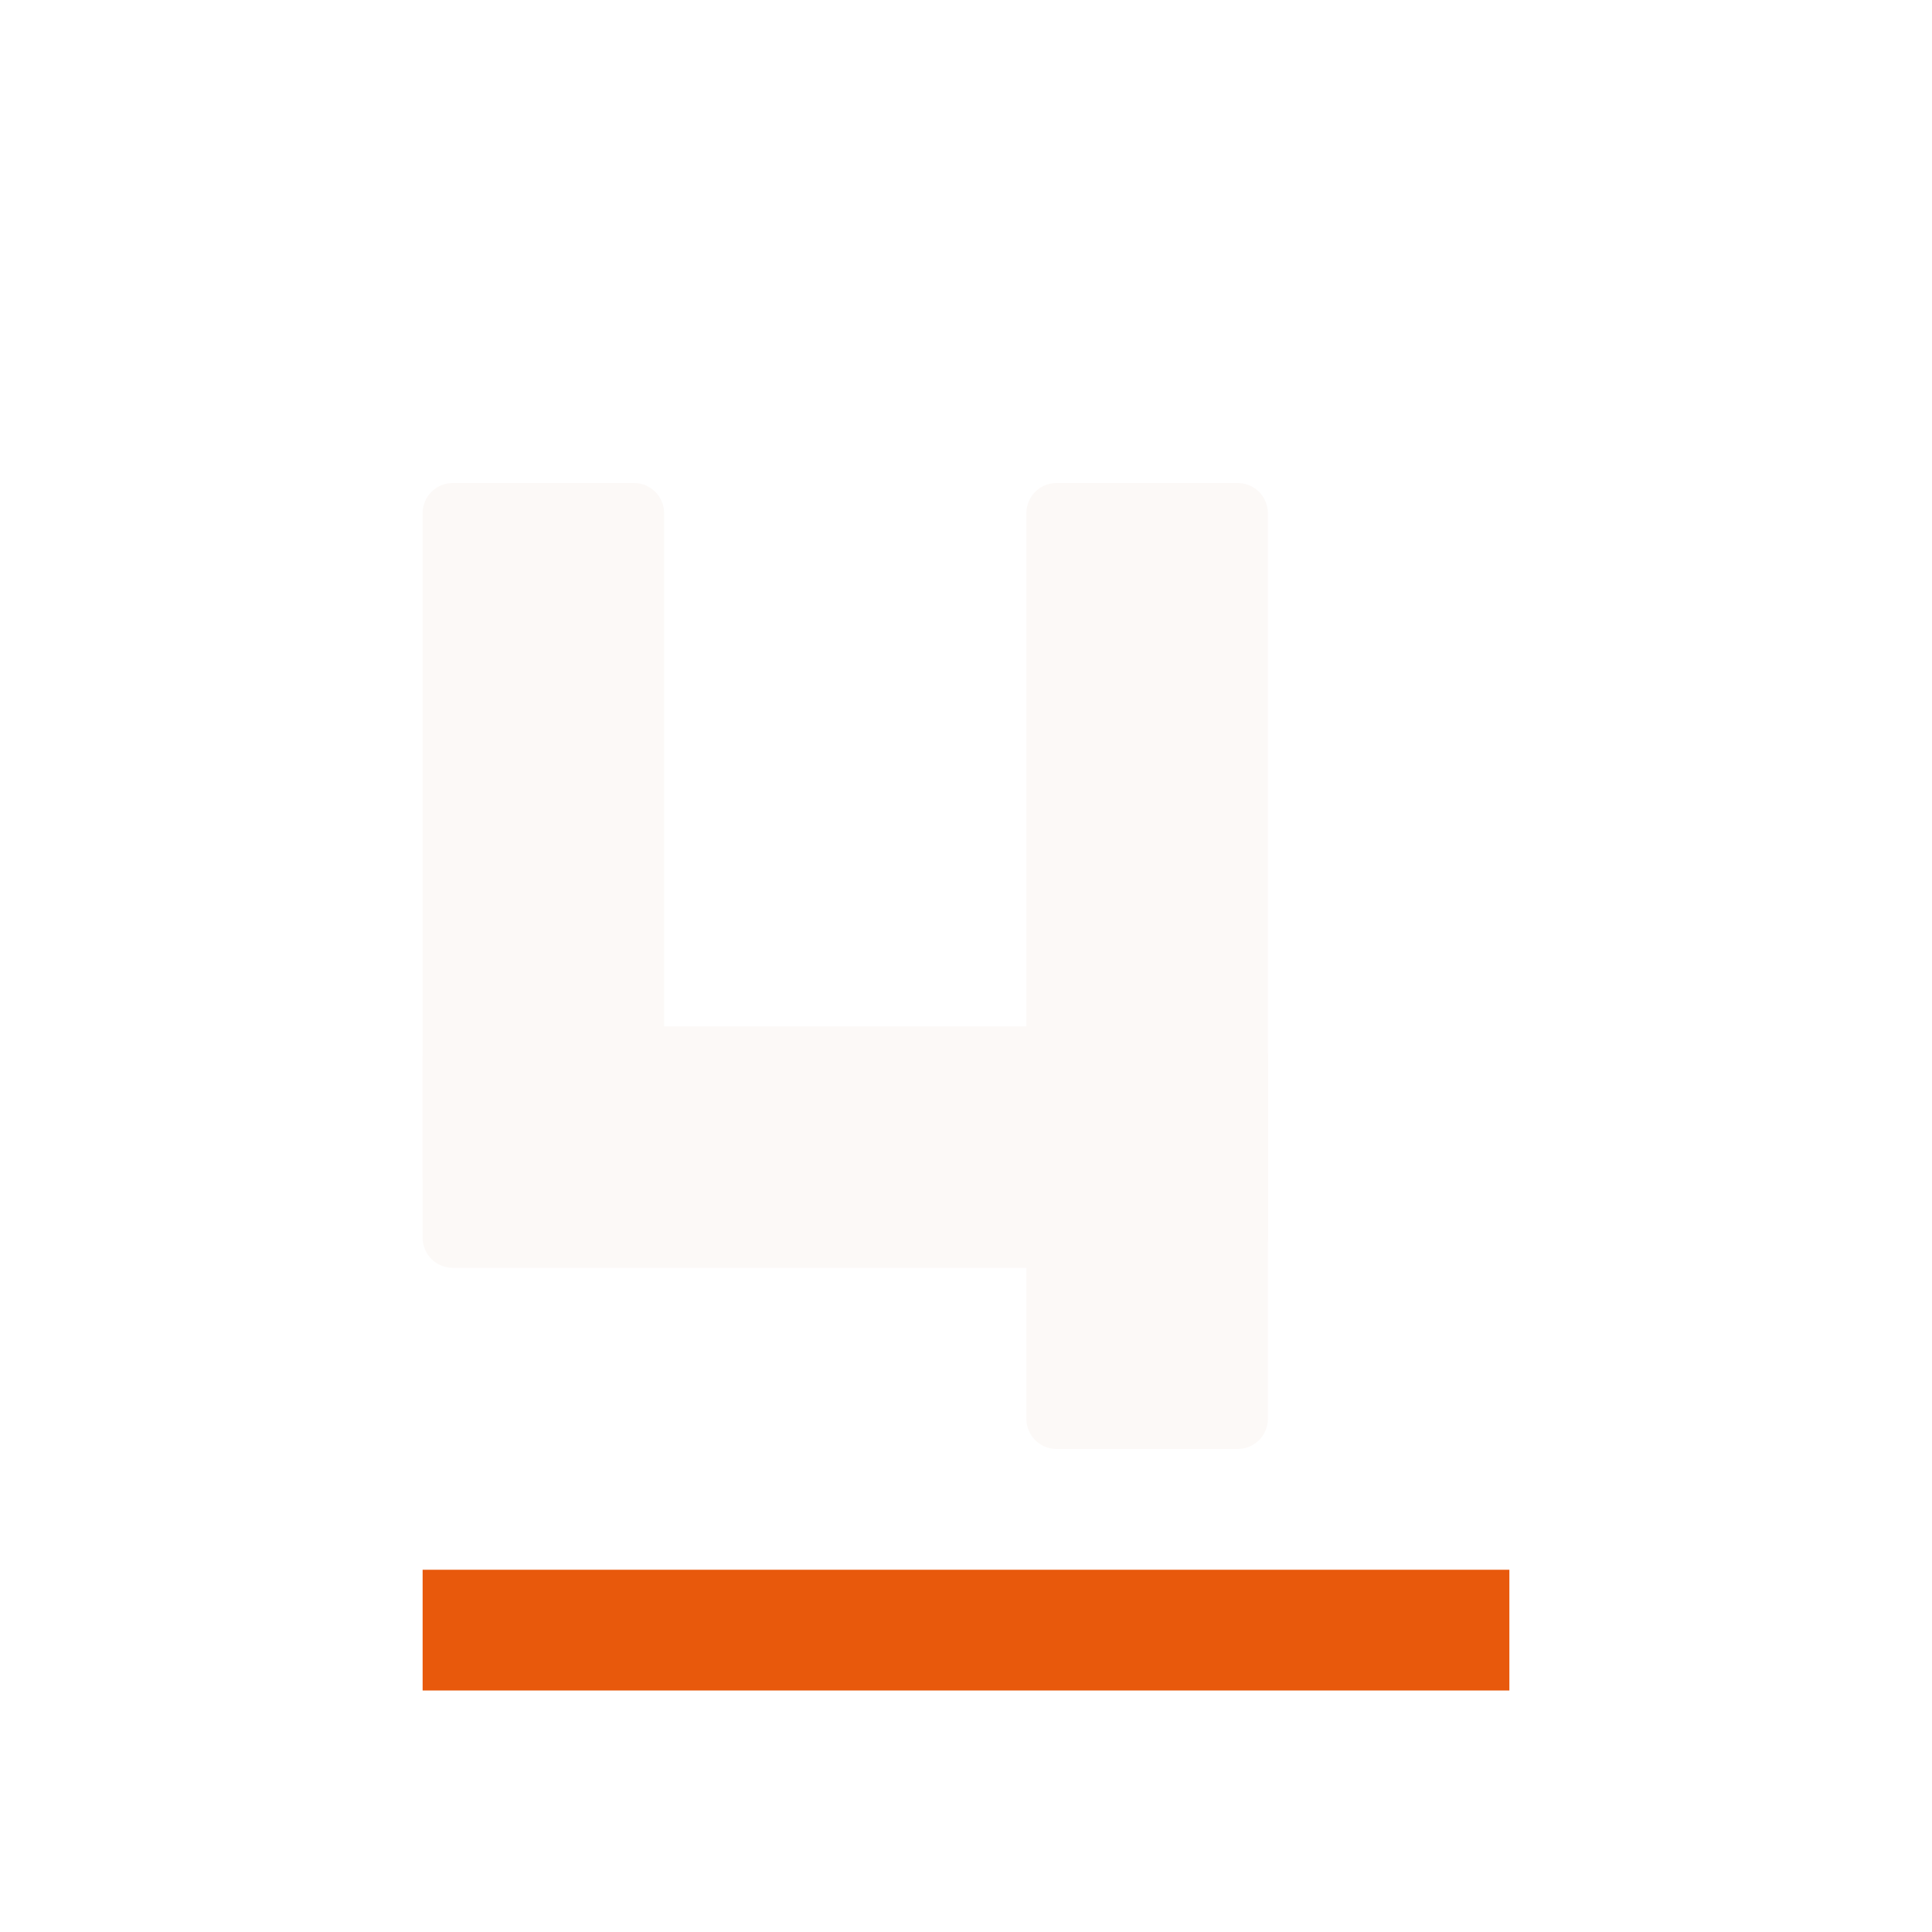
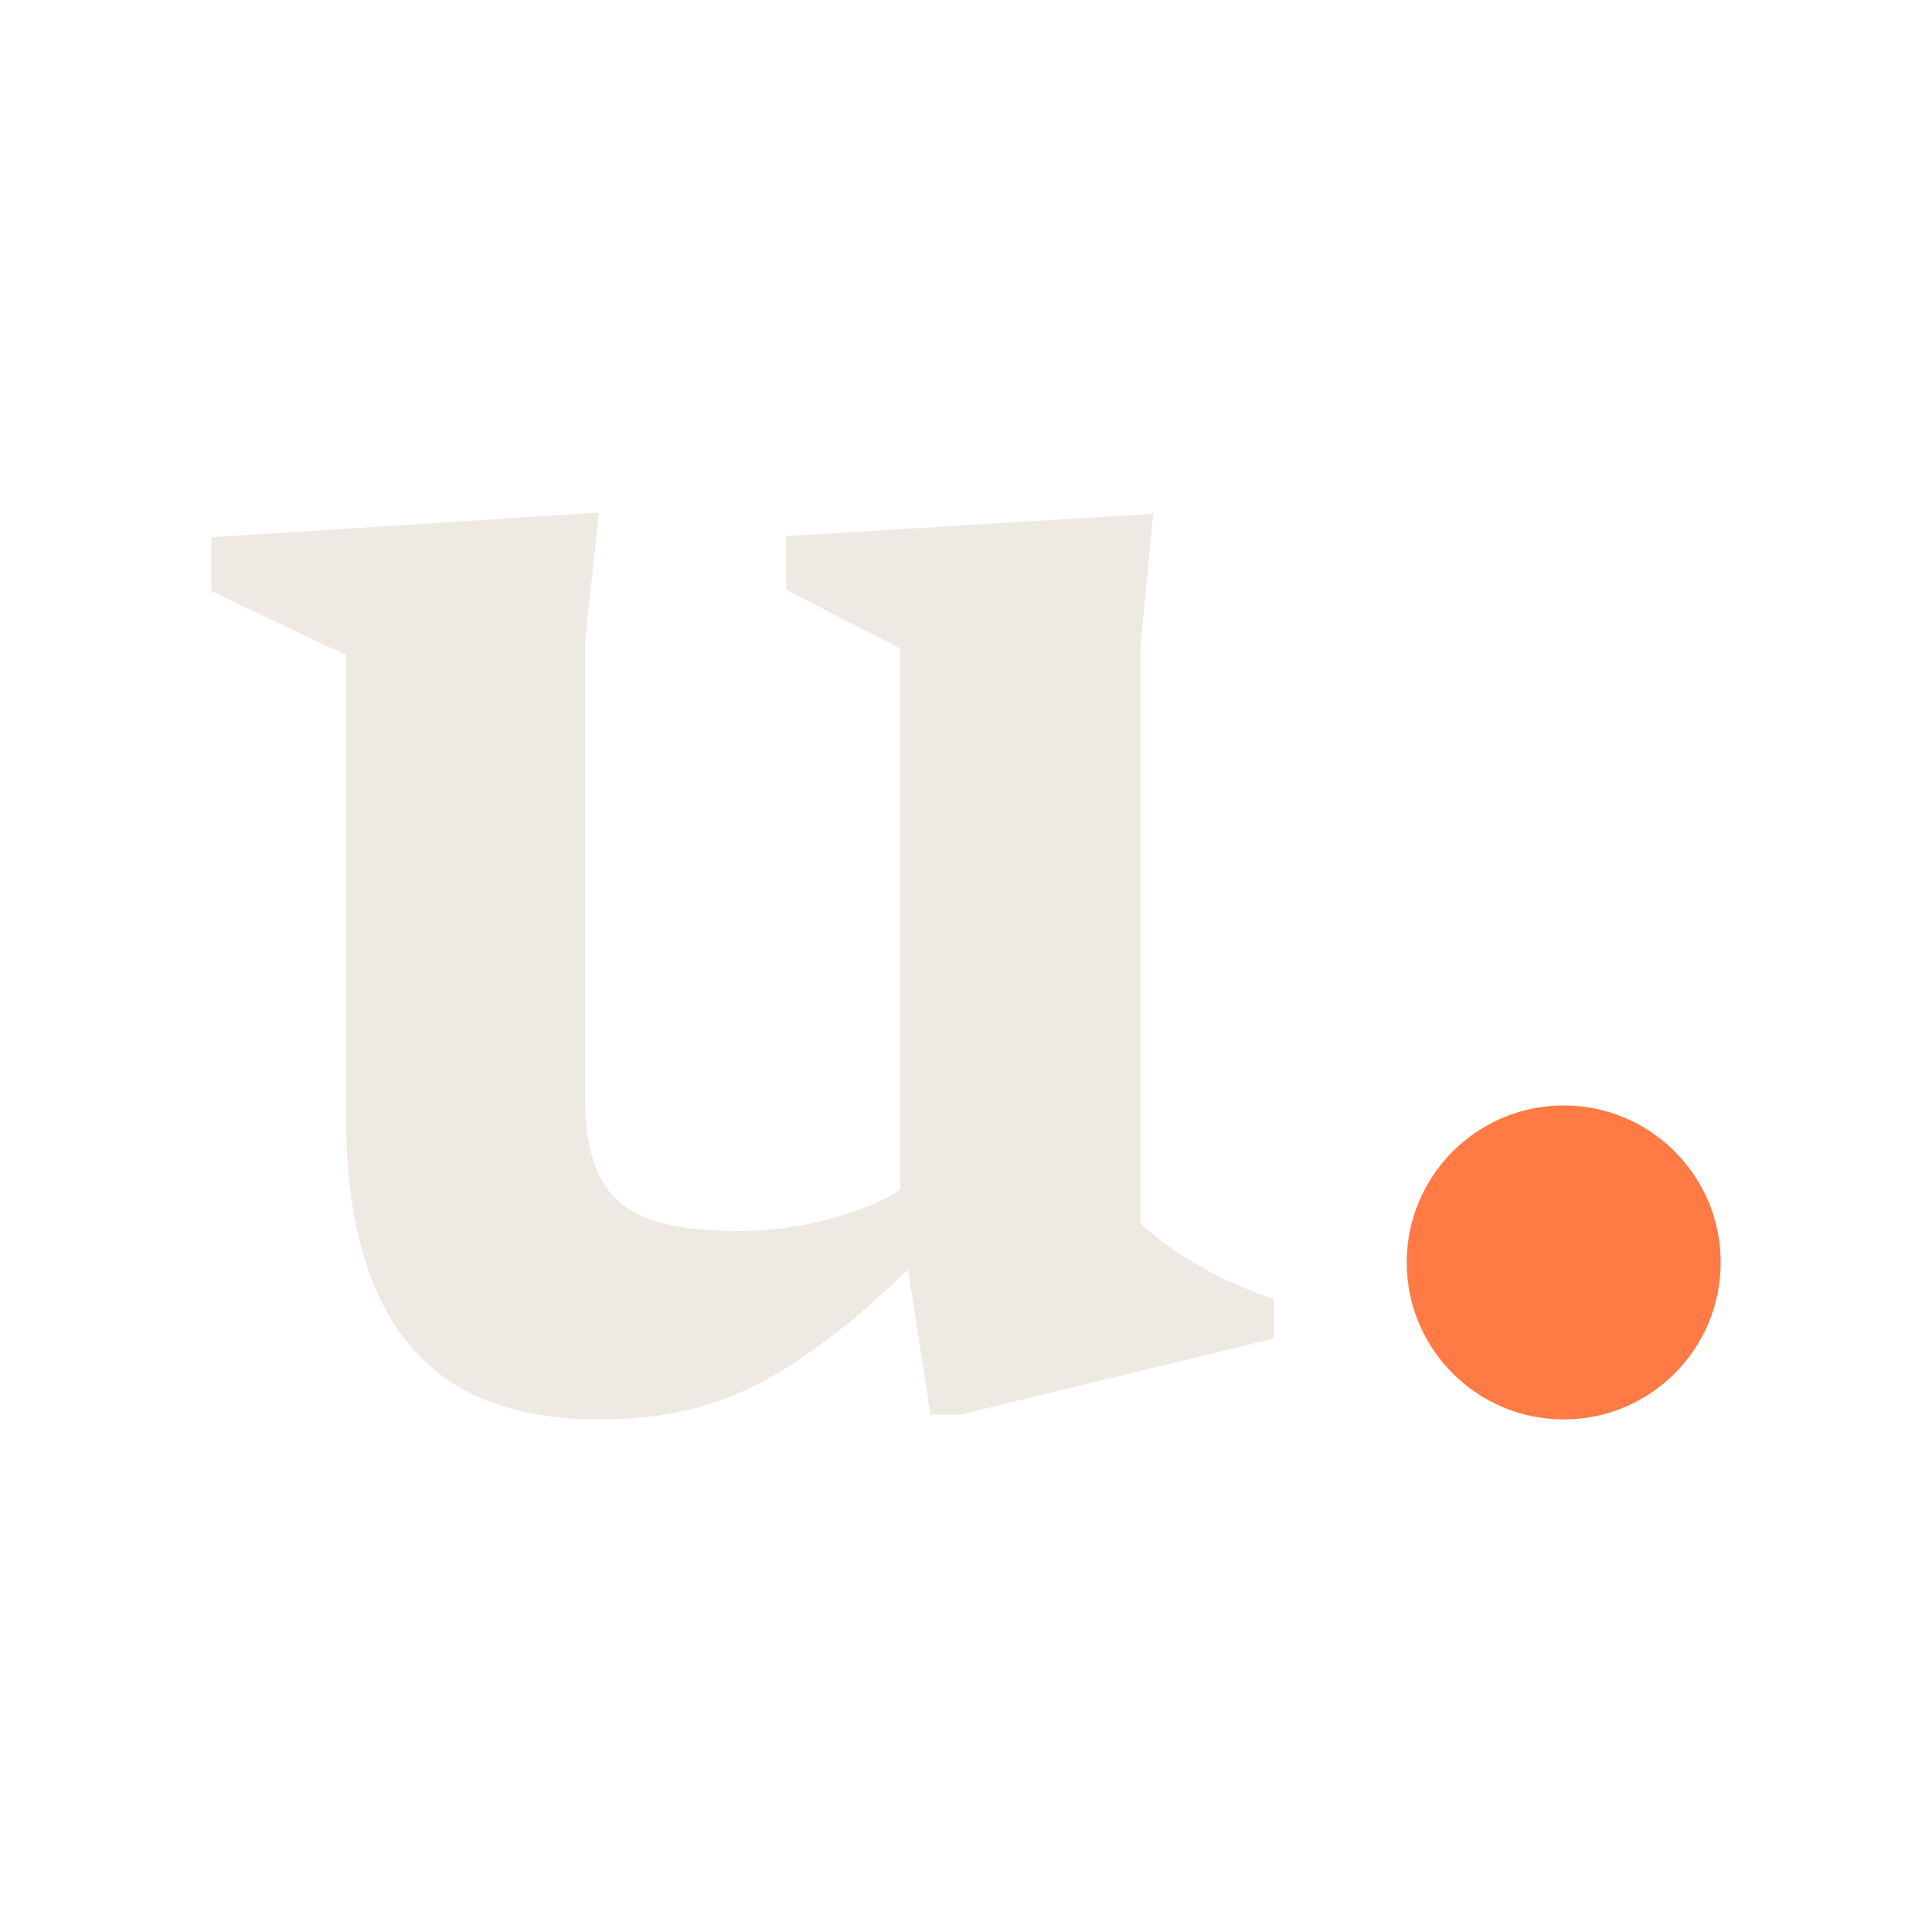
<svg xmlns="http://www.w3.org/2000/svg" viewBox="0 0 32 32">
-   <g fill="#fcf9f7">
-     <rect x="7" y="8" width="4" height="12" rx="0.5" />
-     <rect x="7" y="17" width="14" height="4" rx="0.5" />
-     <rect x="17" y="8" width="4" height="16" rx="0.5" />
-   </g>
-   <rect x="7" y="26" width="18" height="2" fill="#e8590c" />
+   <path d="M9.69 18.17Q9.69 19 9.93 19.48Q10.17 19.97 10.73 20.18Q11.29 20.39 12.21 20.39Q13.15 20.39 14.01 20.11Q14.52 19.95 14.91 19.71L14.91 10.74L13.02 9.77L13.02 8.88L19.1 8.51L18.89 10.71L18.89 20.26Q19.05 20.42 19.31 20.61Q19.56 20.79 19.87 20.97Q20.18 21.15 20.49 21.28Q20.81 21.42 21.1 21.52L21.1 22.17L15.91 23.43L15.41 23.43L15.04 21.03Q14.54 21.5 14.12 21.86Q13.31 22.52 12.64 22.88Q11.97 23.23 11.32 23.37Q10.68 23.51 9.92 23.51Q7.78 23.51 6.76 22.25Q5.73 20.99 5.73 18.46L5.73 10.85L3.5 9.79L3.5 8.9L9.92 8.49L9.69 10.63Z" fill="#efe9e3" />
+   <circle cx="25.90" cy="20.91" r="2.6" fill="#ff7a45" />
</svg>
